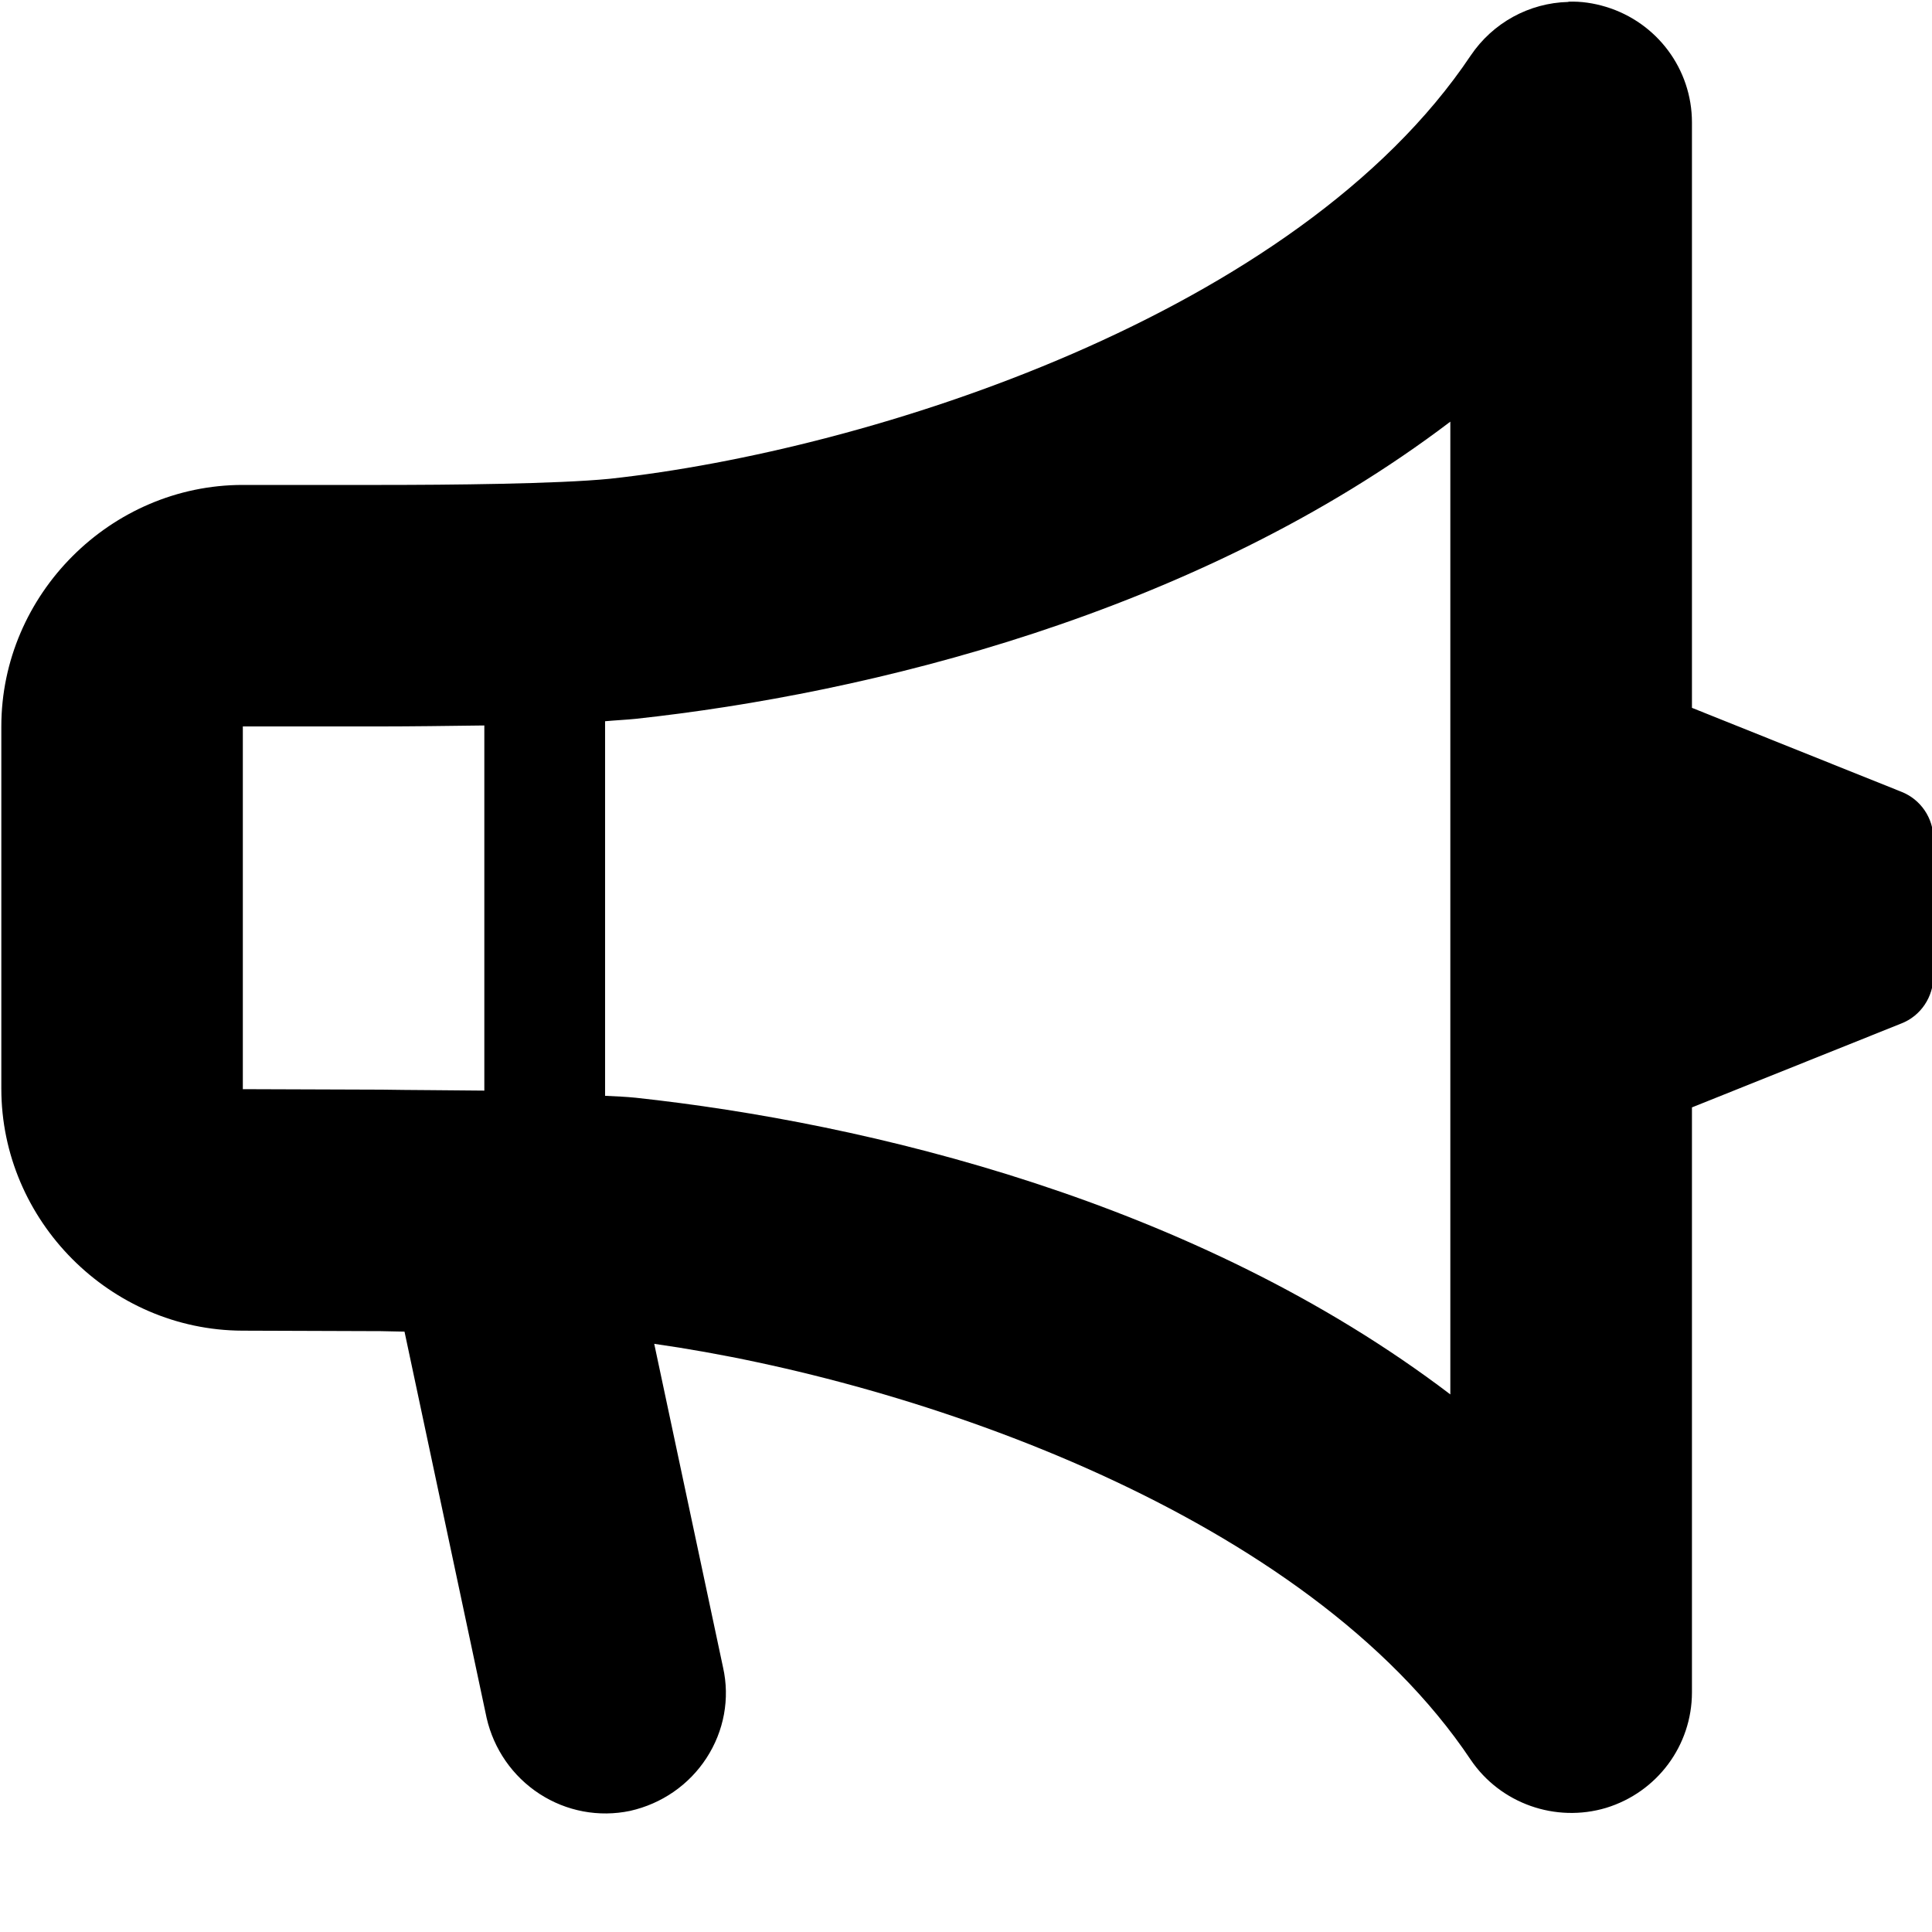
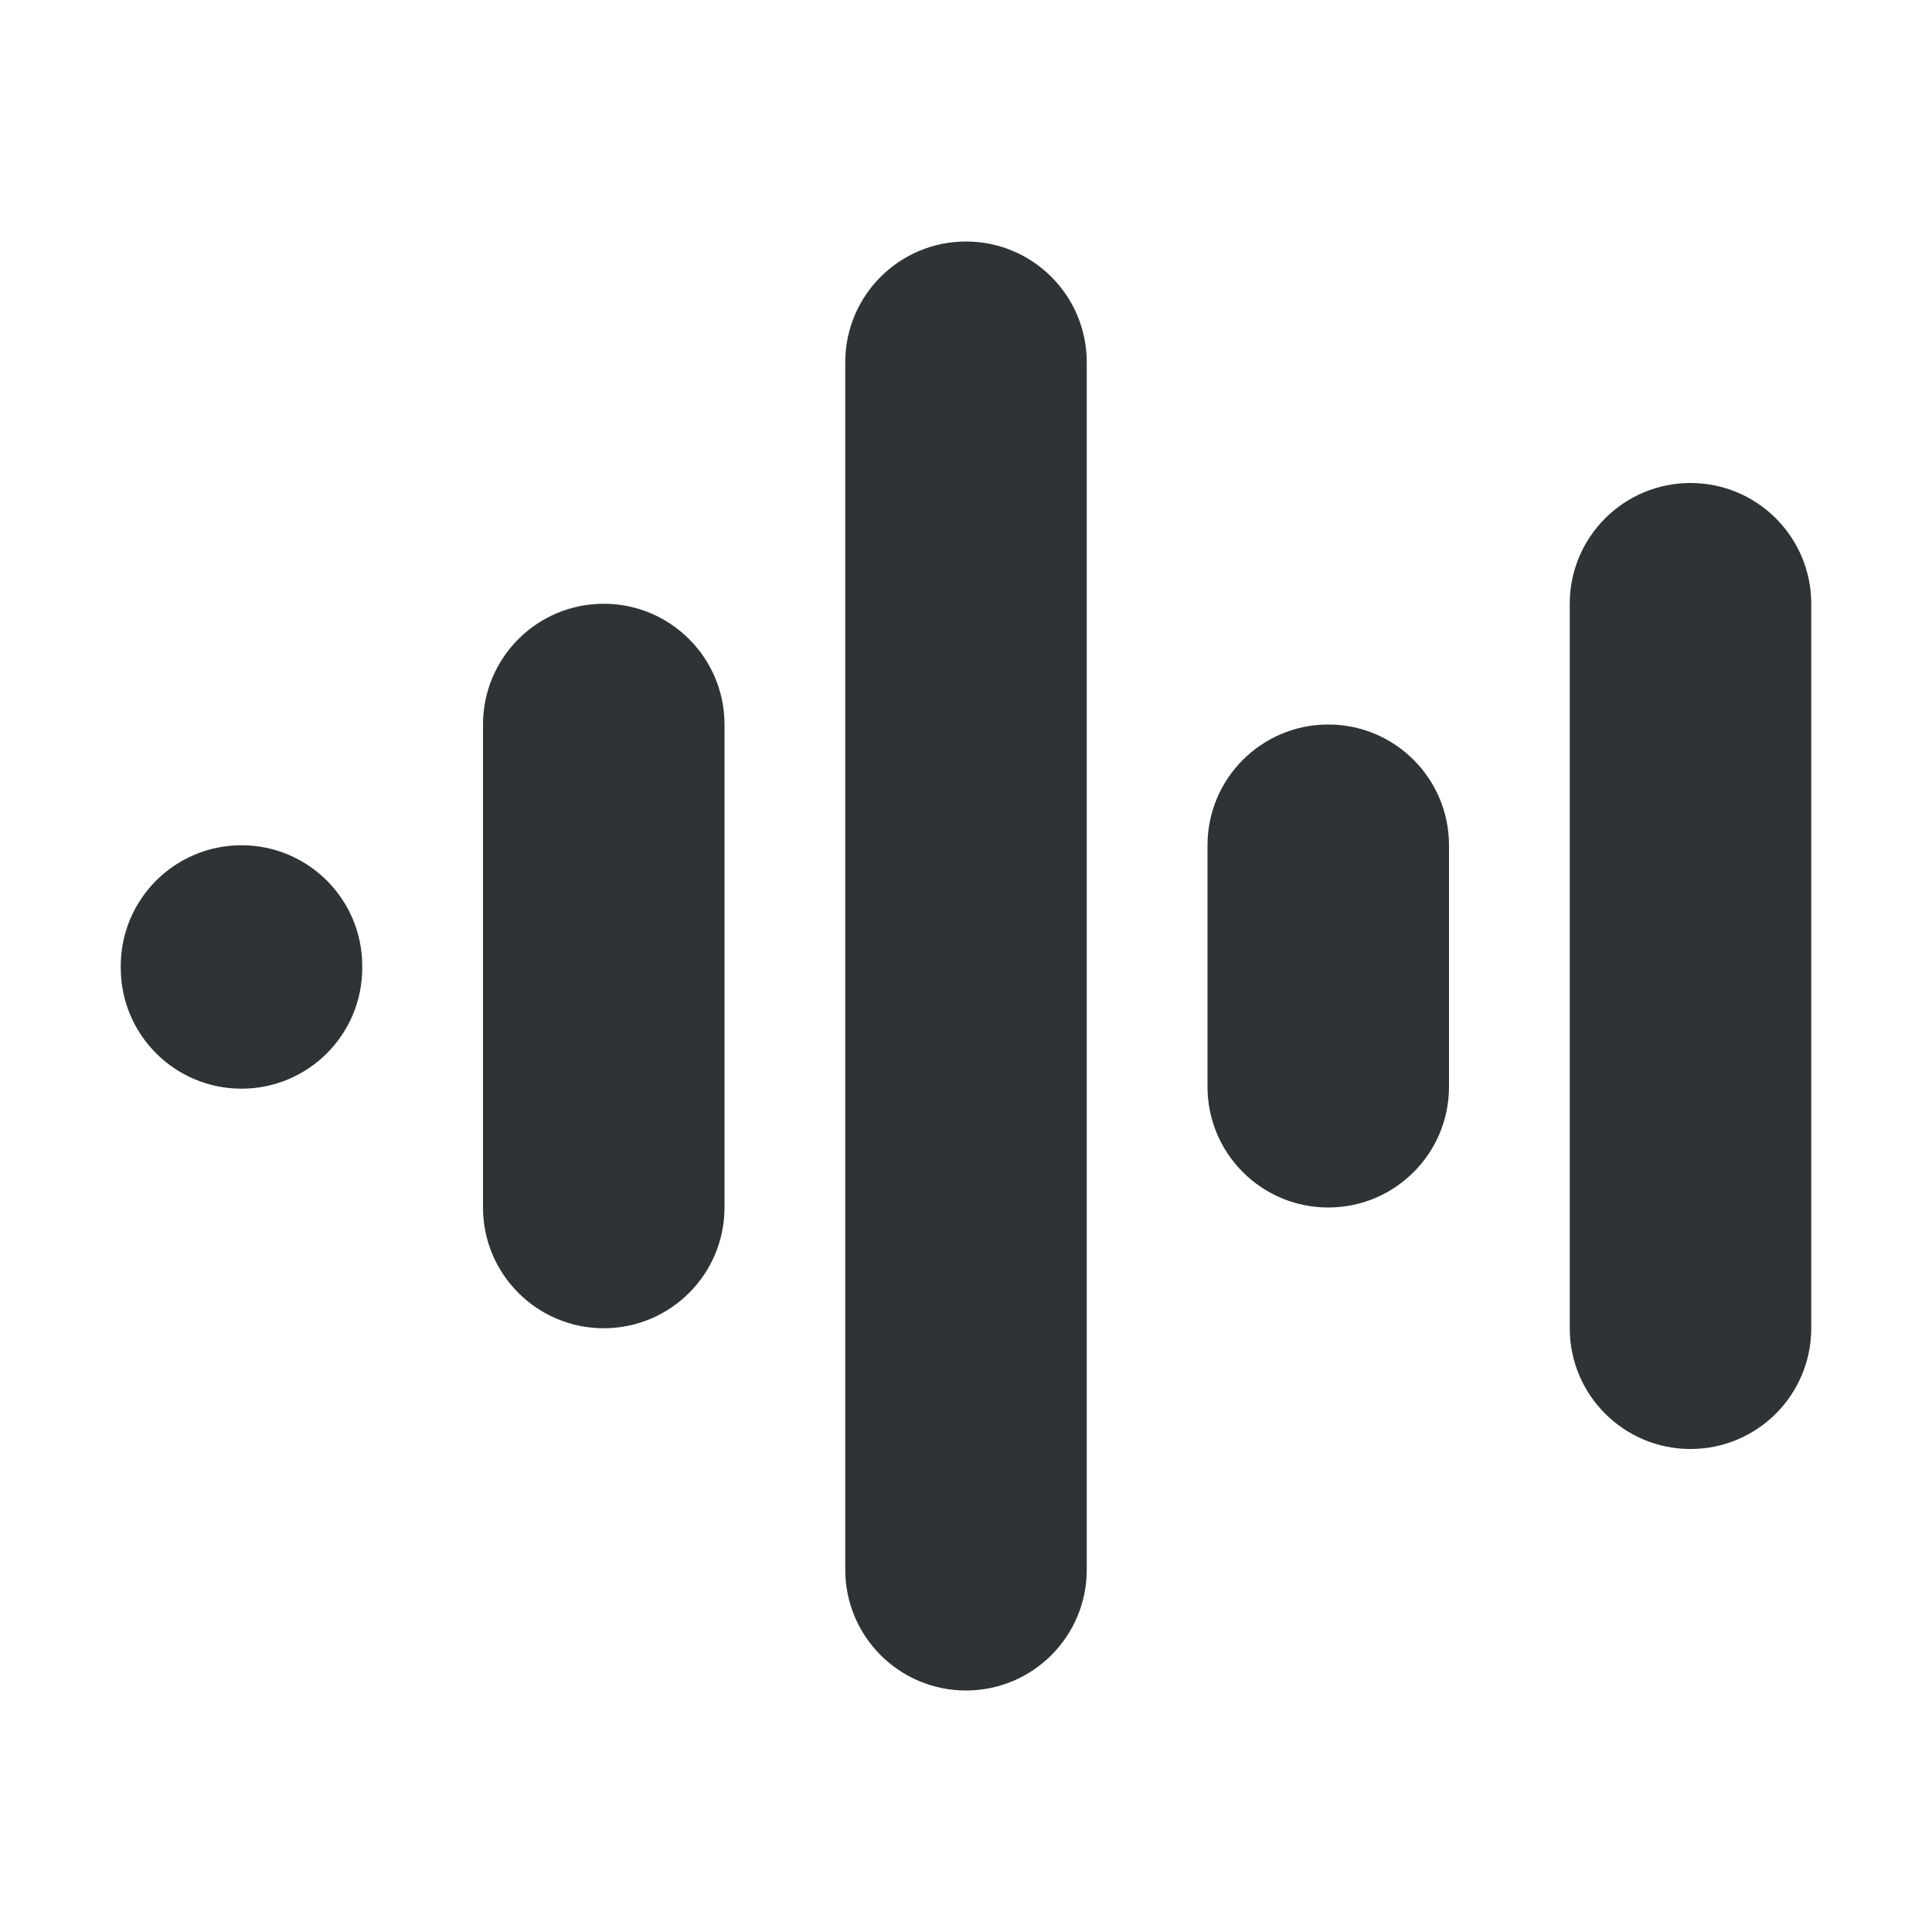
- <svg xmlns="http://www.w3.org/2000/svg" height="16px" viewBox="0 0 16 16" width="16px">
-   <path d="m 12.988 0.016 c -0.324 0.008 -0.625 0.172 -0.809 0.445 c -1.434 2.141 -4.973 3.27 -7.129 3.504 c -0.434 0.043 -1.336 0.051 -1.891 0.051 h -1.148 c -1.094 0 -2 0.906 -2 2 v 3 c 0 1.094 0.902 2 1.996 2.004 l 1.148 0.004 c 0.055 0 0.137 0.004 0.195 0.004 l 0.68 3.199 c 0.059 0.258 0.215 0.484 0.438 0.629 s 0.492 0.195 0.75 0.141 c 0.262 -0.059 0.488 -0.215 0.633 -0.438 c 0.145 -0.223 0.195 -0.492 0.137 -0.75 l -0.57 -2.68 c 2.172 0.309 5.406 1.418 6.762 3.445 c 0.246 0.363 0.703 0.523 1.121 0.398 c 0.422 -0.129 0.711 -0.516 0.711 -0.957 v -4.844 l 1.734 -0.695 c 0.16 -0.062 0.266 -0.219 0.266 -0.395 v -1.133 c 0 -0.172 -0.105 -0.328 -0.266 -0.391 l -1.734 -0.695 v -4.848 c 0 -0.441 -0.289 -0.828 -0.711 -0.957 c -0.102 -0.031 -0.207 -0.047 -0.312 -0.043 z m -0.977 3.477 v 8.055 c -2.105 -1.602 -4.836 -2.25 -6.746 -2.457 c -0.078 -0.008 -0.168 -0.012 -0.254 -0.016 v -3.102 c 0.086 -0.008 0.176 -0.012 0.254 -0.02 c 1.91 -0.207 4.641 -0.863 6.746 -2.461 z m -8 2.516 v 3.023 c -0.309 -0.004 -0.613 -0.004 -0.848 -0.008 l -1.148 -0.004 c -0.016 0 -0.004 0.012 -0.004 -0.004 v -3 h 1.148 c 0.234 0 0.543 -0.004 0.852 -0.008 z m 0 0" fill="currentColor" />
+ <svg xmlns="http://www.w3.org/2000/svg" viewBox="0 0 16 16" preserveAspectRatio="xMidYMid meet" width="16" height="16" version="1.1" id="svg1">
+   <defs id="defs1" fill="#2e3436" stroke="none" class="foreground foreground-fill foreground-fill" />
+   <path style="baseline-shift:baseline;display:inline;overflow:visible;vector-effect:none;fill:#2e3436;stroke-linecap:round;stroke-linejoin:round;stroke-miterlimit:10;enable-background:accumulate;stop-color:#000000;stop-opacity:1;opacity:1" d="M 8,2 A 1,1 0 0 0 7,3 v 10 a 1,1 0 0 0 1,1 1,1 0 0 0 1,-1 V 3 A 1,1 0 0 0 8,2 Z m 6,2 a 1,1 0 0 0 -1,1 v 6 a 1,1 0 0 0 1,1 1,1 0 0 0 1,-1 V 5 A 1,1 0 0 0 14,4 Z M 5,5 A 1,1 0 0 0 4,6 v 4 a 1,1 0 0 0 1,1 1,1 0 0 0 1,-1 V 6 A 1,1 0 0 0 5,5 Z m 6,1 a 1,1 0 0 0 -1,1 v 2 a 1,1 0 0 0 1,1 1,1 0 0 0 1,-1 V 7 A 1,1 0 0 0 11,6 Z M 2,7 A 1,1 0 0 0 1,8 v 0.016 a 1,1 0 0 0 1,1 1,1 0 0 0 1,-1 V 8 A 1,1 0 0 0 2,7 Z" id="wave" />
</svg>
